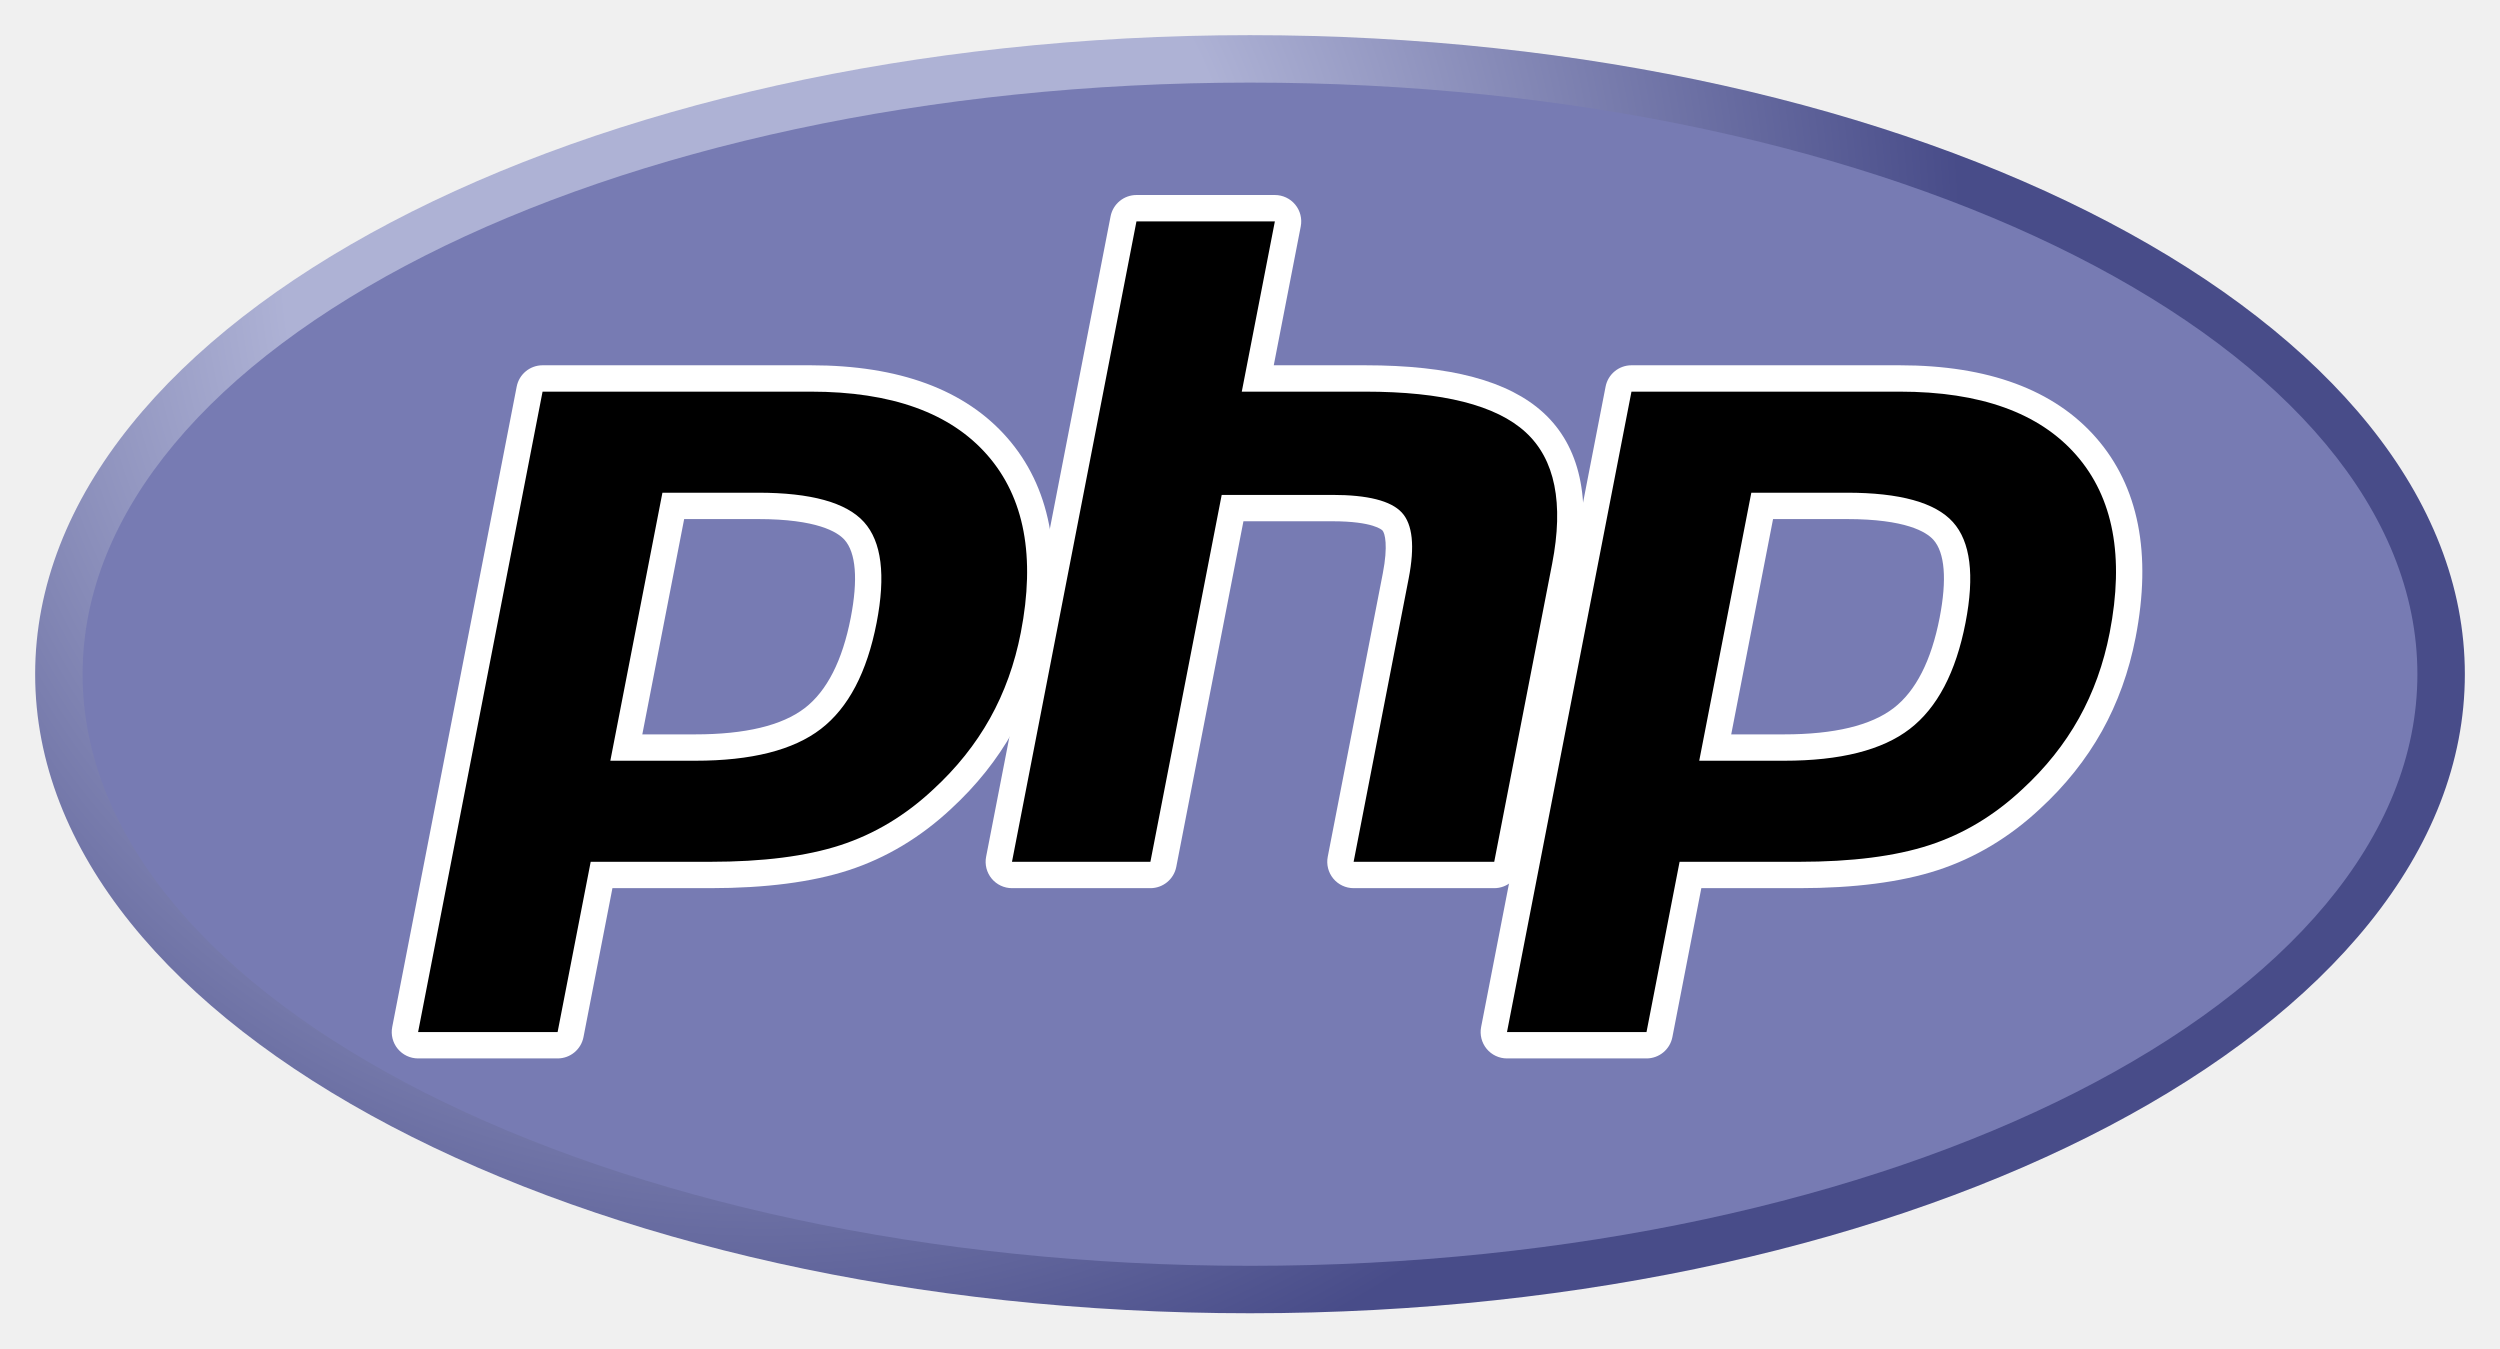
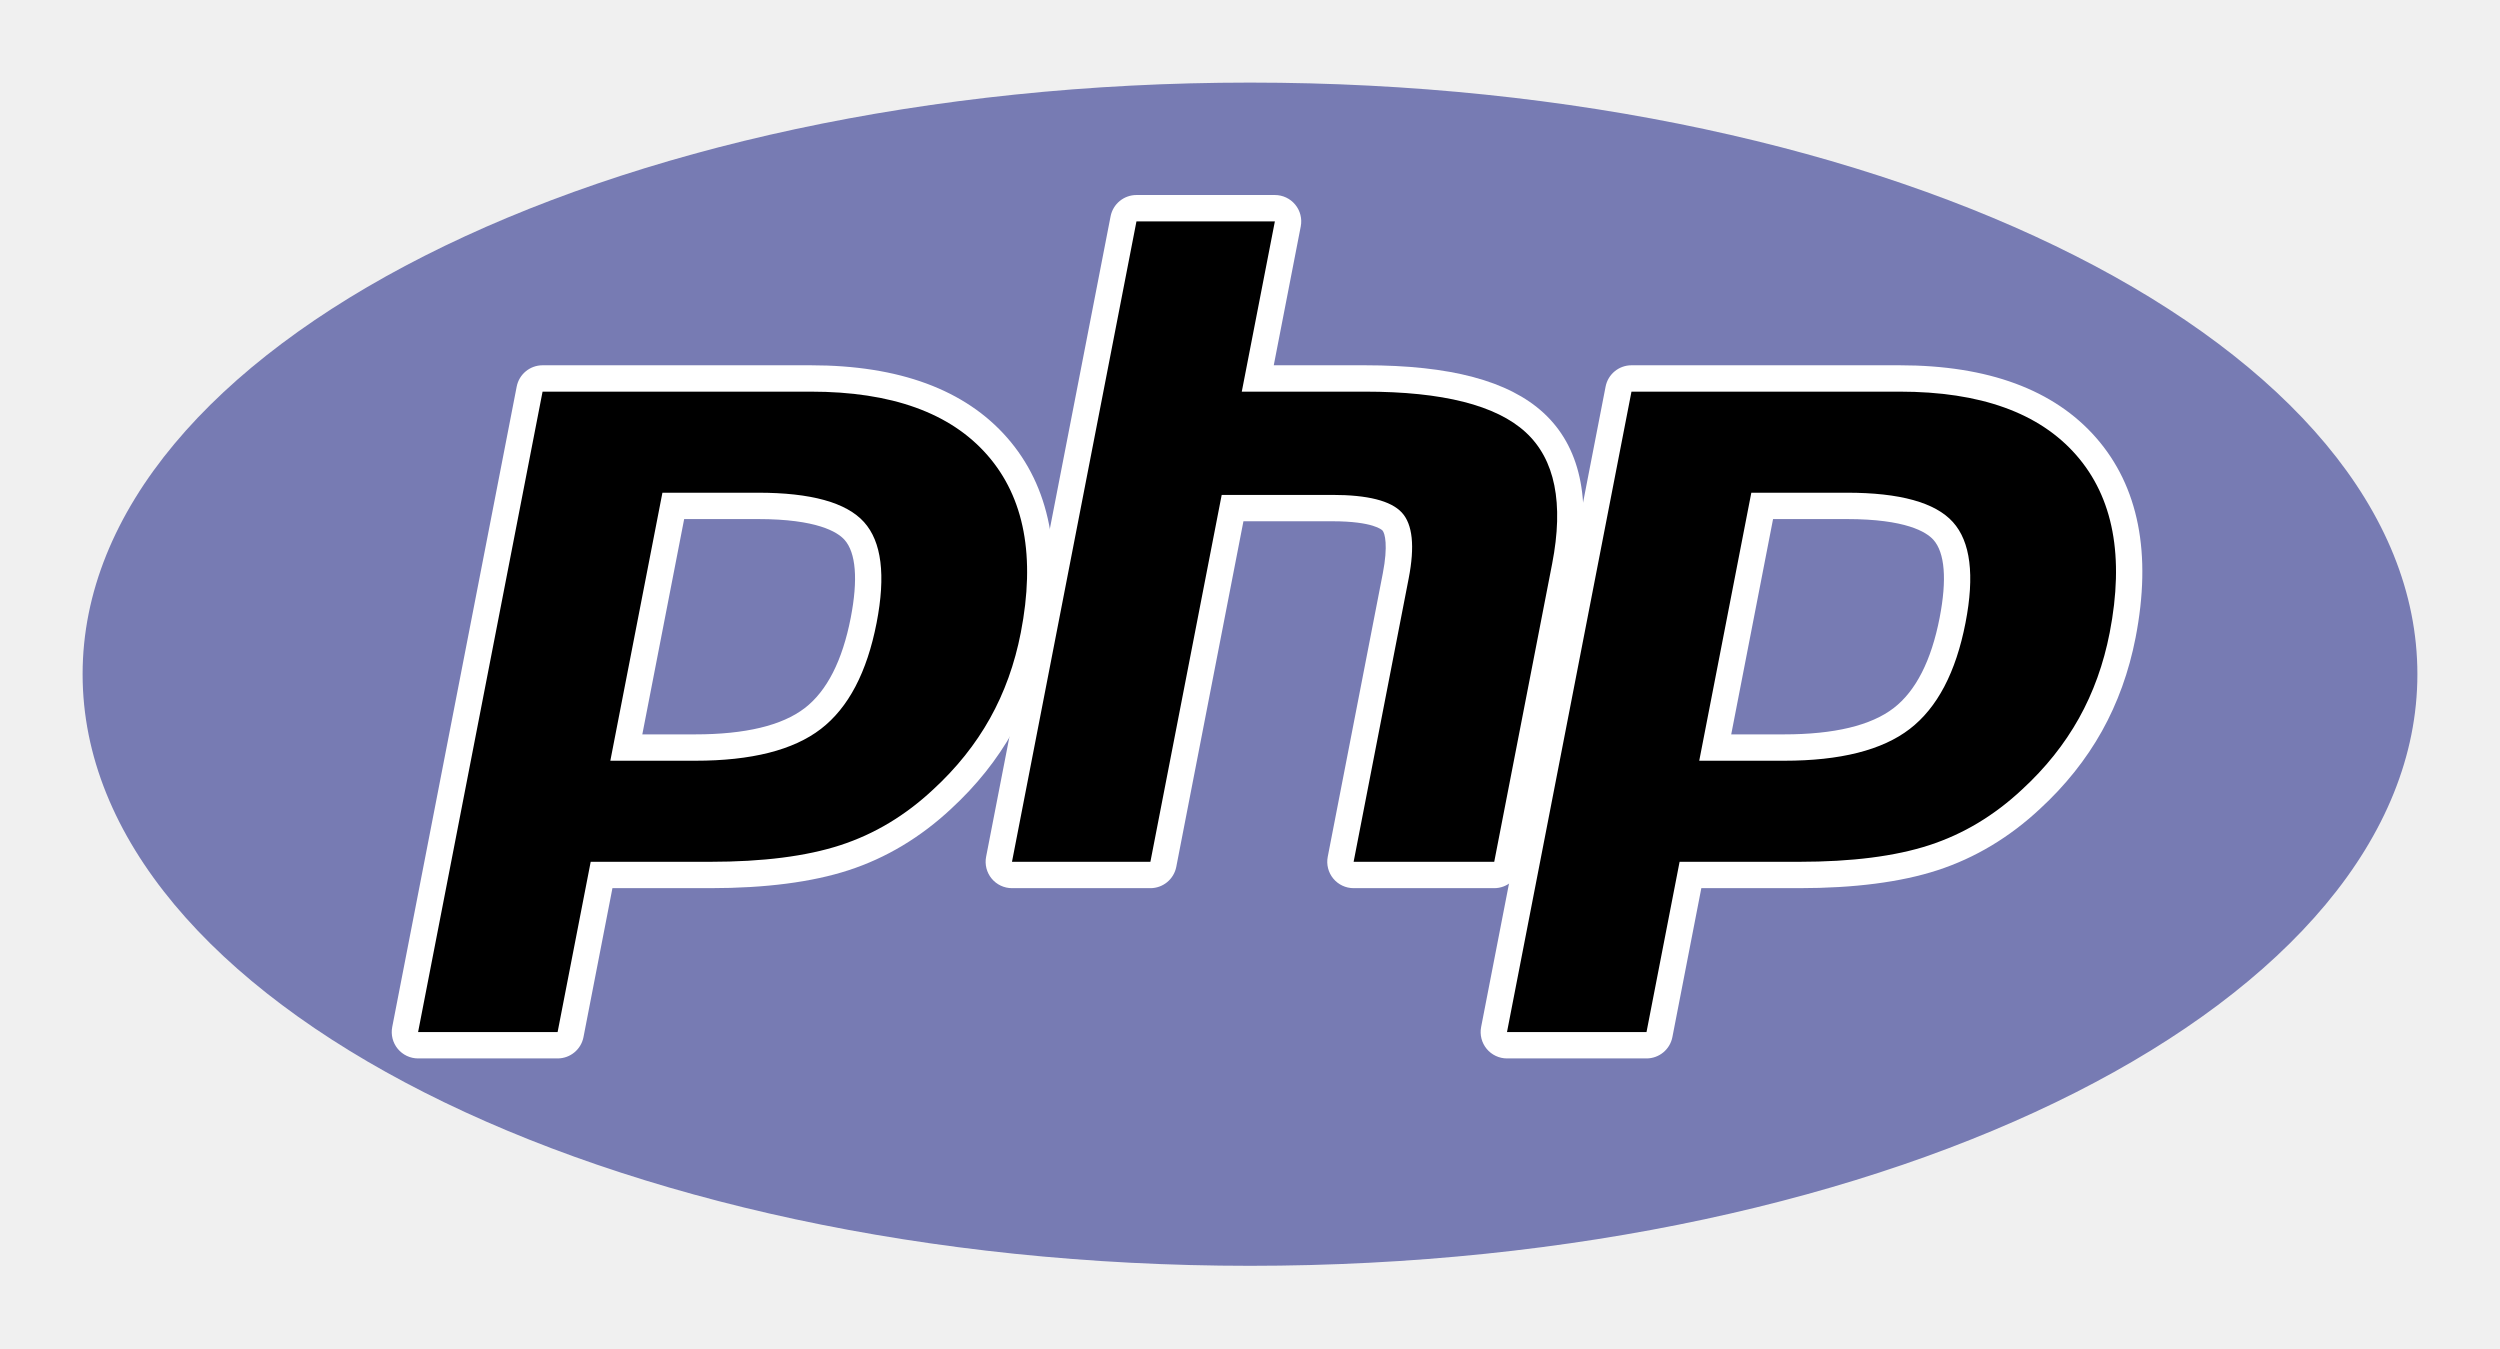
- <svg xmlns="http://www.w3.org/2000/svg" height="383.598" id="svg3430" version="1.1" viewBox="0 0 711.201 383.598" width="711.201" xml:space="preserve">
-   <defs id="defs3434">
-     <clipPath clipPathUnits="userSpaceOnUse" id="clipPath3444">
-       <path d="M 11.52,162 C 11.52,81.677 135.307,16.561 288,16.561 l 0,0 c 152.693,0 276.481,65.116 276.481,145.439 l 0,0 c 0,80.322 -123.788,145.439 -276.481,145.439 l 0,0 C 135.307,307.439 11.52,242.322 11.52,162" id="path3446" />
-     </clipPath>
-     <radialGradient cx="0" cy="0" fx="0" fy="0" gradientTransform="matrix(363.0579,0,0,-363.0579,177.52,256.3071)" gradientUnits="userSpaceOnUse" id="radialGradient3452" r="1" spreadMethod="pad">
-       <stop id="stop3454" offset="0" style="stop-opacity:1;stop-color:#aeb2d5" />
-       <stop id="stop3456" offset="0.3" style="stop-opacity:1;stop-color:#aeb2d5" />
-       <stop id="stop3458" offset="0.75" style="stop-opacity:1;stop-color:#484c89" />
-       <stop id="stop3460" offset="1" style="stop-opacity:1;stop-color:#484c89" />
-     </radialGradient>
-     <clipPath clipPathUnits="userSpaceOnUse" id="clipPath3468">
-       <path d="M 0,324 576,324 576,0 0,0 0,324 Z" id="path3470" />
-     </clipPath>
-     <clipPath clipPathUnits="userSpaceOnUse" id="clipPath3480">
-       <path d="M 0,324 576,324 576,0 0,0 0,324 Z" id="path3482" />
-     </clipPath>
-   </defs>
-   <g id="g3438" transform="matrix(1.25,0,0,-1.25,-4.4,394.2987)">
-     <g id="g3440">
-       <g clip-path="url(#clipPath3444)" id="g3442">
-         <g id="g3448">
-           <g id="g3450">
-             <path d="M 11.52,162 C 11.52,81.677 135.307,16.561 288,16.561 l 0,0 c 152.693,0 276.481,65.116 276.481,145.439 l 0,0 c 0,80.322 -123.788,145.439 -276.481,145.439 l 0,0 C 135.307,307.439 11.52,242.322 11.52,162" id="path3462" style="fill:url(#radialGradient3452);stroke:none" />
-           </g>
-         </g>
-       </g>
-     </g>
-     <g id="g3464">
-       <g clip-path="url(#clipPath3468)" id="g3466">
-         <g id="g3472" transform="translate(288,27.3594)">
-           <path d="M 0,0 C 146.729,0 265.68,60.281 265.68,134.641 265.68,209 146.729,269.282 0,269.282 -146.729,269.282 -265.68,209 -265.68,134.641 -265.68,60.281 -146.729,0 0,0" id="path3474" style="fill:#777bb3;fill-opacity:1;fill-rule:nonzero;stroke:none" />
-         </g>
-       </g>
-     </g>
-     <g id="g3476">
-       <g clip-path="url(#clipPath3480)" id="g3478">
-         <g id="g3484" transform="translate(161.7344,145.3066)">
-           <path d="m 0,0 c 12.065,0 21.072,2.225 26.771,6.611 5.638,4.341 9.532,11.862 11.573,22.353 1.903,9.806 1.178,16.653 -2.154,20.348 C 32.783,53.086 25.417,55 14.297,55 L -4.984,55 -15.673,0 0,0 Z m -63.063,-67.75 c -0.895,0 -1.745,0.4 -2.314,1.092 -0.57,0.691 -0.801,1.601 -0.63,2.48 L -37.679,81.573 C -37.405,82.982 -36.17,84 -34.734,84 L 26.32,84 C 45.508,84 59.79,78.79 68.767,68.513 77.792,58.182 80.579,43.741 77.05,25.592 75.614,18.198 73.144,11.331 69.709,5.183 66.27,-0.972 61.725,-6.667 56.198,-11.747 49.582,-17.939 42.094,-22.429 33.962,-25.071 25.959,-27.678 15.681,-29 3.414,-29 l -24.722,0 -7.06,-36.322 c -0.274,-1.41 -1.508,-2.428 -2.944,-2.428 l -31.751,0 z" id="path3486" style="fill:#000000;fill-opacity:1;fill-rule:nonzero;stroke:none" />
-         </g>
-         <g id="g3488" transform="translate(159.2236,197.3071)">
-           <path d="m 0,0 16.808,0 c 13.421,0 18.083,-2.945 19.667,-4.7 2.628,-2.914 3.124,-9.058 1.435,-17.767 C 36.012,-32.217 32.494,-39.13 27.452,-43.012 22.29,-46.986 13.898,-49 2.511,-49 L -9.523,-49 0,0 Z m 28.831,35 -61.055,0 c -2.872,0 -5.341,-2.036 -5.889,-4.855 l -28.328,-145.751 c -0.342,-1.759 0.12,-3.578 1.259,-4.961 1.14,-1.383 2.838,-2.183 4.63,-2.183 l 31.75,0 c 2.873,0 5.342,2.036 5.89,4.855 l 6.588,33.895 22.249,0 c 12.582,0 23.174,1.372 31.479,4.077 8.541,2.775 16.399,7.48 23.354,13.984 5.752,5.292 10.49,11.232 14.08,17.657 3.591,6.427 6.171,13.594 7.668,21.302 3.715,19.104 0.697,34.402 -8.969,45.466 C 63.965,29.444 48.923,35 28.831,35 m -45.633,-90 19.313,0 c 12.801,0 22.336,2.411 28.601,7.234 6.266,4.824 10.492,12.875 12.688,24.157 2.101,10.832 1.144,18.476 -2.871,22.929 C 36.909,3.773 28.87,6 16.808,6 L -4.946,6 -16.802,-55 M 28.831,29 C 47.198,29 60.597,24.18 69.019,14.539 77.44,4.898 79.976,-8.559 76.616,-25.836 75.233,-32.953 72.894,-39.46 69.601,-45.355 66.304,-51.254 61.999,-56.648 56.679,-61.539 50.339,-67.472 43.296,-71.7 35.546,-74.218 27.796,-76.743 17.925,-78 5.925,-78 l -27.196,0 -7.531,-38.75 -31.75,0 28.328,145.75 61.055,0" id="path3490" style="fill:#ffffff;fill-opacity:1;fill-rule:nonzero;stroke:none" />
-         </g>
-         <g id="g3492" transform="translate(311.583,116.3066)">
-           <path d="m 0,0 c -0.896,0 -1.745,0.4 -2.314,1.092 -0.571,0.691 -0.802,1.6 -0.631,2.48 L 9.586,68.061 C 10.778,74.194 10.484,78.596 8.759,80.456 7.703,81.593 4.531,83.5 -4.848,83.5 L -27.55,83.5 -43.305,2.428 C -43.579,1.018 -44.814,0 -46.25,0 l -31.5,0 c -0.896,0 -1.745,0.4 -2.315,1.092 -0.57,0.691 -0.801,1.601 -0.63,2.48 l 28.328,145.751 c 0.274,1.409 1.509,2.427 2.945,2.427 l 31.5,0 c 0.896,0 1.745,-0.4 2.315,-1.091 0.57,-0.692 0.801,-1.601 0.63,-2.481 L -21.813,113 2.609,113 c 18.605,0 31.221,-3.28 38.569,-10.028 7.49,-6.884 9.827,-17.891 6.947,-32.719 L 34.945,2.428 C 34.671,1.018 33.437,0 32,0 L 0,0 Z" id="path3494" style="fill:#000000;fill-opacity:1;fill-rule:nonzero;stroke:none" />
-         </g>
-         <g id="g3496" transform="translate(293.6611,271.0571)">
-           <path d="m 0,0 -31.5,0 c -2.873,0 -5.342,-2.036 -5.89,-4.855 l -28.328,-145.751 c -0.342,-1.759 0.12,-3.578 1.26,-4.961 1.14,-1.383 2.838,-2.183 4.63,-2.183 l 31.5,0 c 2.872,0 5.342,2.036 5.89,4.855 l 15.283,78.645 20.229,0 c 9.363,0 11.328,-2 11.407,-2.086 0.568,-0.611 1.315,-3.441 0.082,-9.781 l -12.531,-64.489 c -0.342,-1.759 0.12,-3.578 1.26,-4.961 1.14,-1.383 2.838,-2.183 4.63,-2.183 l 32,0 c 2.872,0 5.342,2.036 5.89,4.855 l 13.179,67.825 c 3.093,15.921 0.447,27.864 -7.861,35.5 -7.928,7.281 -21.208,10.82 -40.599,10.82 l -20.784,0 6.143,31.605 C 6.231,-5.386 5.77,-3.566 4.63,-2.184 3.49,-0.801 1.792,0 0,0 m 0,-6 -7.531,-38.75 28.062,0 c 17.657,0 29.836,-3.082 36.539,-9.238 6.703,-6.16 8.711,-16.141 6.032,-29.938 l -13.18,-67.824 -32,0 12.531,64.488 c 1.426,7.336 0.902,12.34 -1.574,15.008 -2.477,2.668 -7.746,4.004 -15.805,4.004 l -25.176,0 -16.226,-83.5 -31.5,0 L -31.5,-6 0,-6" id="path3498" style="fill:#ffffff;fill-opacity:1;fill-rule:nonzero;stroke:none" />
-         </g>
-         <g id="g3500" transform="translate(409.5498,145.3066)">
-           <path d="m 0,0 c 12.065,0 21.072,2.225 26.771,6.611 5.638,4.34 9.532,11.861 11.574,22.353 1.903,9.806 1.178,16.653 -2.155,20.348 C 32.783,53.086 25.417,55 14.297,55 L -4.984,55 -15.673,0 0,0 Z m -63.062,-67.75 c -0.895,0 -1.745,0.4 -2.314,1.092 -0.57,0.691 -0.802,1.601 -0.631,2.48 L -37.679,81.573 C -37.404,82.982 -36.17,84 -34.733,84 L 26.32,84 C 45.509,84 59.79,78.79 68.768,68.513 77.793,58.183 80.579,43.742 77.051,25.592 75.613,18.198 73.144,11.331 69.709,5.183 66.27,-0.972 61.725,-6.667 56.198,-11.747 49.582,-17.939 42.094,-22.429 33.962,-25.071 25.959,-27.678 15.681,-29 3.414,-29 l -24.723,0 -7.057,-36.322 c -0.275,-1.41 -1.509,-2.428 -2.946,-2.428 l -31.75,0 z" id="path3502" style="fill:#000000;fill-opacity:1;fill-rule:nonzero;stroke:none" />
-         </g>
-         <g id="g3504" transform="translate(407.0391,197.3071)">
-           <path d="M 0,0 16.808,0 C 30.229,0 34.891,-2.945 36.475,-4.7 39.104,-7.614 39.6,-13.758 37.91,-22.466 36.012,-32.217 32.493,-39.13 27.452,-43.012 22.29,-46.986 13.898,-49 2.511,-49 L -9.522,-49 0,0 Z m 28.831,35 -61.054,0 c -2.872,0 -5.341,-2.036 -5.889,-4.855 L -66.44,-115.606 c -0.342,-1.759 0.12,-3.578 1.259,-4.961 1.14,-1.383 2.838,-2.183 4.63,-2.183 l 31.75,0 c 2.872,0 5.342,2.036 5.89,4.855 l 6.587,33.895 22.249,0 c 12.582,0 23.174,1.372 31.479,4.077 8.541,2.775 16.401,7.481 23.356,13.986 5.752,5.291 10.488,11.23 14.078,17.655 3.591,6.427 6.171,13.594 7.668,21.302 3.715,19.105 0.697,34.403 -8.969,45.467 C 63.965,29.444 48.924,35 28.831,35 m -45.632,-90 19.312,0 c 12.801,0 22.336,2.411 28.601,7.234 6.267,4.824 10.492,12.875 12.688,24.157 2.102,10.832 1.145,18.476 -2.871,22.929 C 36.909,3.773 28.87,6 16.808,6 L -4.946,6 -16.801,-55 M 28.831,29 C 47.198,29 60.597,24.18 69.019,14.539 77.441,4.898 79.976,-8.559 76.616,-25.836 75.233,-32.953 72.894,-39.46 69.601,-45.355 66.304,-51.254 61.999,-56.648 56.679,-61.539 50.339,-67.472 43.296,-71.7 35.546,-74.218 27.796,-76.743 17.925,-78 5.925,-78 l -27.196,0 -7.53,-38.75 -31.75,0 28.328,145.75 61.054,0" id="path3506" style="fill:#ffffff;fill-opacity:1;fill-rule:nonzero;stroke:none" />
-         </g>
-       </g>
-     </g>
+ <svg xmlns="http://www.w3.org/2000/svg" height="383.598" viewBox="0 0 711.201 383.598" width="711.201" xml:space="preserve">
+   <g clip-path="url(#a)" transform="matrix(1.25 0 0 -1.25 -4.4 394.299)">
+     <path d="M11.52 162C11.52 81.677 135.307 16.561 288 16.561S564.481 81.677 564.481 162 440.693 307.439 288 307.439 11.52 242.322 11.52 162" style="fill:url(#b);stroke:none" />
+   </g>
+   <g clip-path="url(#c)" transform="matrix(1.25 0 0 -1.25 -4.4 394.299)">
+     <path d="M0 0c146.729 0 265.68 60.281 265.68 134.641S146.729 269.282 0 269.282-265.68 209-265.68 134.641C-265.68 60.281-146.729 0 0 0" style="fill:#777bb3;fill-opacity:1;fill-rule:nonzero;stroke:none" transform="translate(288 27.36)" />
+   </g>
+   <g clip-path="url(#d)" transform="matrix(1.25 0 0 -1.25 -4.4 394.299)">
+     <path d="M0 0c12.065 0 21.072 2.225 26.771 6.611 5.638 4.341 9.532 11.862 11.573 22.353 1.903 9.806 1.178 16.653-2.154 20.348C32.783 53.086 25.417 55 14.297 55H-4.984L-15.673 0zm-63.063-67.75a2.998 2.998 0 0 0-2.944 3.572l28.328 145.751A3 3 0 0 0-34.734 84H26.32c19.188 0 33.47-5.21 42.447-15.487 9.025-10.331 11.812-24.772 8.283-42.921-1.436-7.394-3.906-14.261-7.341-20.409-3.439-6.155-7.984-11.85-13.511-16.93-6.616-6.192-14.104-10.682-22.236-13.324C25.959-27.678 15.681-29 3.414-29h-24.722l-7.06-36.322a3 3 0 0 0-2.944-2.428z" style="fill:#000;fill-opacity:1;fill-rule:nonzero;stroke:none" transform="translate(161.734 145.307)" />
+     <path d="M0 0h16.808c13.421 0 18.083-2.945 19.667-4.7 2.628-2.914 3.124-9.058 1.435-17.767-1.898-9.75-5.416-16.663-10.458-20.545C22.29-46.986 13.898-49 2.511-49H-9.523zm28.831 35h-61.055a6 6 0 0 1-5.889-4.855l-28.328-145.751a6 6 0 0 1 5.889-7.144h31.75a6 6 0 0 1 5.89 4.855L-16.324-84H5.925c12.582 0 23.174 1.372 31.479 4.077 8.541 2.775 16.399 7.48 23.354 13.984 5.752 5.292 10.49 11.232 14.08 17.657 3.591 6.427 6.171 13.594 7.668 21.302 3.715 19.104.697 34.402-8.969 45.466C63.965 29.444 48.923 35 28.831 35m-45.633-90H2.511q19.203 0 28.601 7.234c6.266 4.824 10.492 12.875 12.688 24.157Q46.951-7.36 40.929-.68 34.9 6 16.808 6H-4.946zm45.633 84c18.367 0 31.766-4.82 40.188-14.461 8.421-9.641 10.957-23.098 7.597-40.375q-2.075-10.676-7.015-19.519-4.944-8.848-12.922-16.184-9.509-8.9-21.133-12.679C27.796-76.743 17.925-78 5.925-78h-27.196l-7.531-38.75h-31.75L-32.224 29z" style="fill:#fff;fill-opacity:1;fill-rule:nonzero;stroke:none" transform="translate(159.224 197.307)" />
+     <path d="M0 0c-.896 0-1.745.4-2.314 1.092a3 3 0 0 0-.631 2.48L9.586 68.061c1.192 6.133.898 10.535-.827 12.395C7.703 81.593 4.531 83.5-4.848 83.5H-27.55L-43.305 2.428A3 3 0 0 0-46.25 0h-31.5a2.998 2.998 0 0 0-2.945 3.572l28.328 145.751a3 3 0 0 0 2.945 2.427h31.5a3 3 0 0 0 2.945-3.572L-21.813 113H2.609c18.605 0 31.221-3.28 38.569-10.028 7.49-6.884 9.827-17.891 6.947-32.719L34.945 2.428A3 3 0 0 0 32 0z" style="fill:#000;fill-opacity:1;fill-rule:nonzero;stroke:none" transform="translate(311.583 116.307)" />
+     <path d="M0 0h-31.5a6 6 0 0 1-5.89-4.855l-28.328-145.751a5.998 5.998 0 0 1 5.89-7.144h31.5a6 6 0 0 1 5.89 4.855L-7.155-74.25h20.229c9.363 0 11.328-2 11.407-2.086.568-.611 1.315-3.441.082-9.781l-12.531-64.489a5.998 5.998 0 0 1 5.89-7.144h32a6 6 0 0 1 5.89 4.855L68.991-85.07c3.093 15.921.447 27.864-7.861 35.5-7.928 7.281-21.208 10.82-40.599 10.82H-.253L5.89-7.145A6 6 0 0 1 0 0m0-6-7.531-38.75h28.062c17.657 0 29.836-3.082 36.539-9.238 6.703-6.16 8.711-16.141 6.032-29.938l-13.18-67.824h-32l12.531 64.488q2.14 11.005-1.574 15.008-3.716 4.003-15.805 4.004h-25.176l-16.226-83.5h-31.5L-31.5-6z" style="fill:#fff;fill-opacity:1;fill-rule:nonzero;stroke:none" transform="translate(293.661 271.057)" />
+     <path d="M0 0c12.065 0 21.072 2.225 26.771 6.611 5.638 4.34 9.532 11.861 11.574 22.353 1.903 9.806 1.178 16.653-2.155 20.348C32.783 53.086 25.417 55 14.297 55H-4.984L-15.673 0zm-63.062-67.75a3 3 0 0 0-2.945 3.572l28.328 145.751A3 3 0 0 0-34.733 84H26.32c19.189 0 33.47-5.21 42.448-15.487 9.025-10.33 11.811-24.771 8.283-42.921-1.438-7.394-3.907-14.261-7.342-20.409-3.439-6.155-7.984-11.85-13.511-16.93-6.616-6.192-14.104-10.682-22.236-13.324C25.959-27.678 15.681-29 3.414-29h-24.723l-7.057-36.322a3 3 0 0 0-2.946-2.428z" style="fill:#000;fill-opacity:1;fill-rule:nonzero;stroke:none" transform="translate(409.55 145.307)" />
+     <path d="M0 0h16.808c13.421 0 18.083-2.945 19.667-4.7 2.629-2.914 3.125-9.058 1.435-17.766-1.898-9.751-5.417-16.664-10.458-20.546C22.29-46.986 13.898-49 2.511-49H-9.522zm28.831 35h-61.054a6 6 0 0 1-5.889-4.855L-66.44-115.606a6 6 0 0 1 5.889-7.144h31.75a6 6 0 0 1 5.89 4.855L-16.324-84H5.925c12.582 0 23.174 1.372 31.479 4.077 8.541 2.775 16.401 7.481 23.356 13.986 5.752 5.291 10.488 11.23 14.078 17.655 3.591 6.427 6.171 13.594 7.668 21.302 3.715 19.105.697 34.403-8.969 45.467C63.965 29.444 48.924 35 28.831 35m-45.632-90H2.511q19.202 0 28.601 7.234c6.267 4.824 10.492 12.875 12.688 24.157Q46.953-7.36 40.929-.68 34.9 6 16.808 6H-4.946zm45.632 84c18.367 0 31.766-4.82 40.188-14.461s10.957-23.098 7.597-40.375q-2.075-10.676-7.015-19.519-4.944-8.848-12.922-16.184-9.509-8.9-21.133-12.679C27.796-76.743 17.925-78 5.925-78h-27.196l-7.53-38.75h-31.75L-32.223 29z" style="fill:#fff;fill-opacity:1;fill-rule:nonzero;stroke:none" transform="translate(407.04 197.307)" />
  </g>
</svg>
